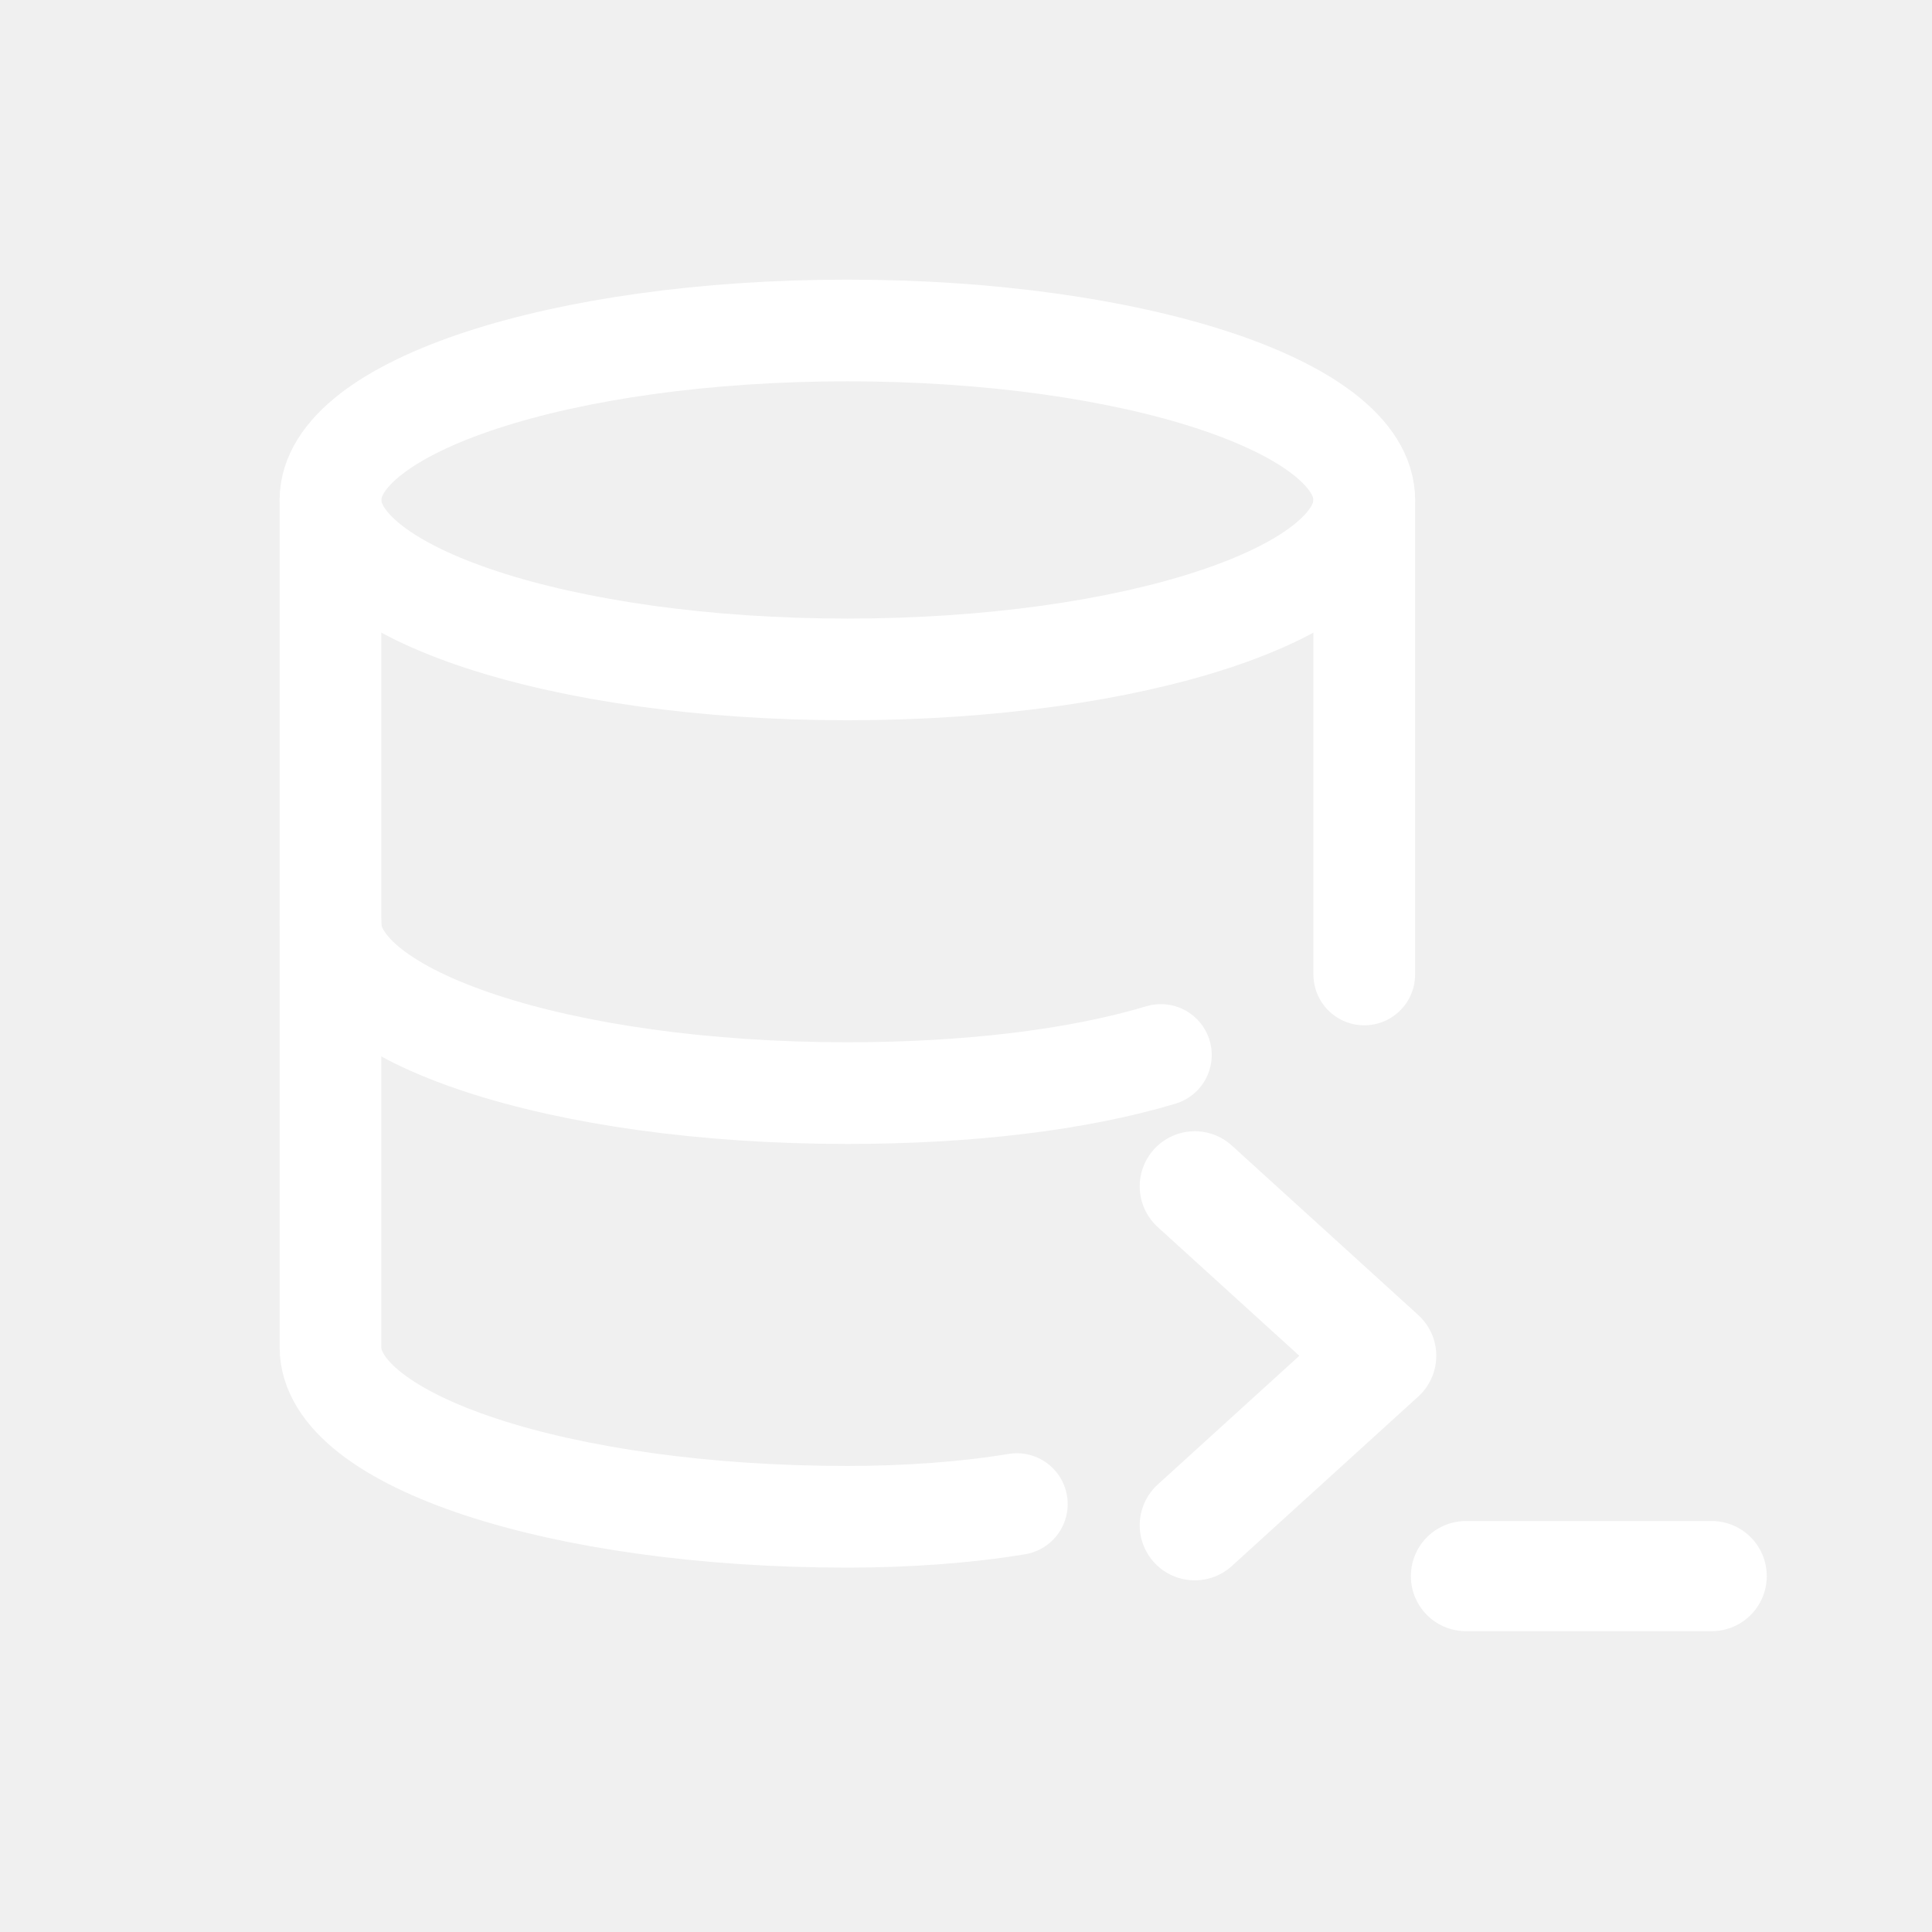
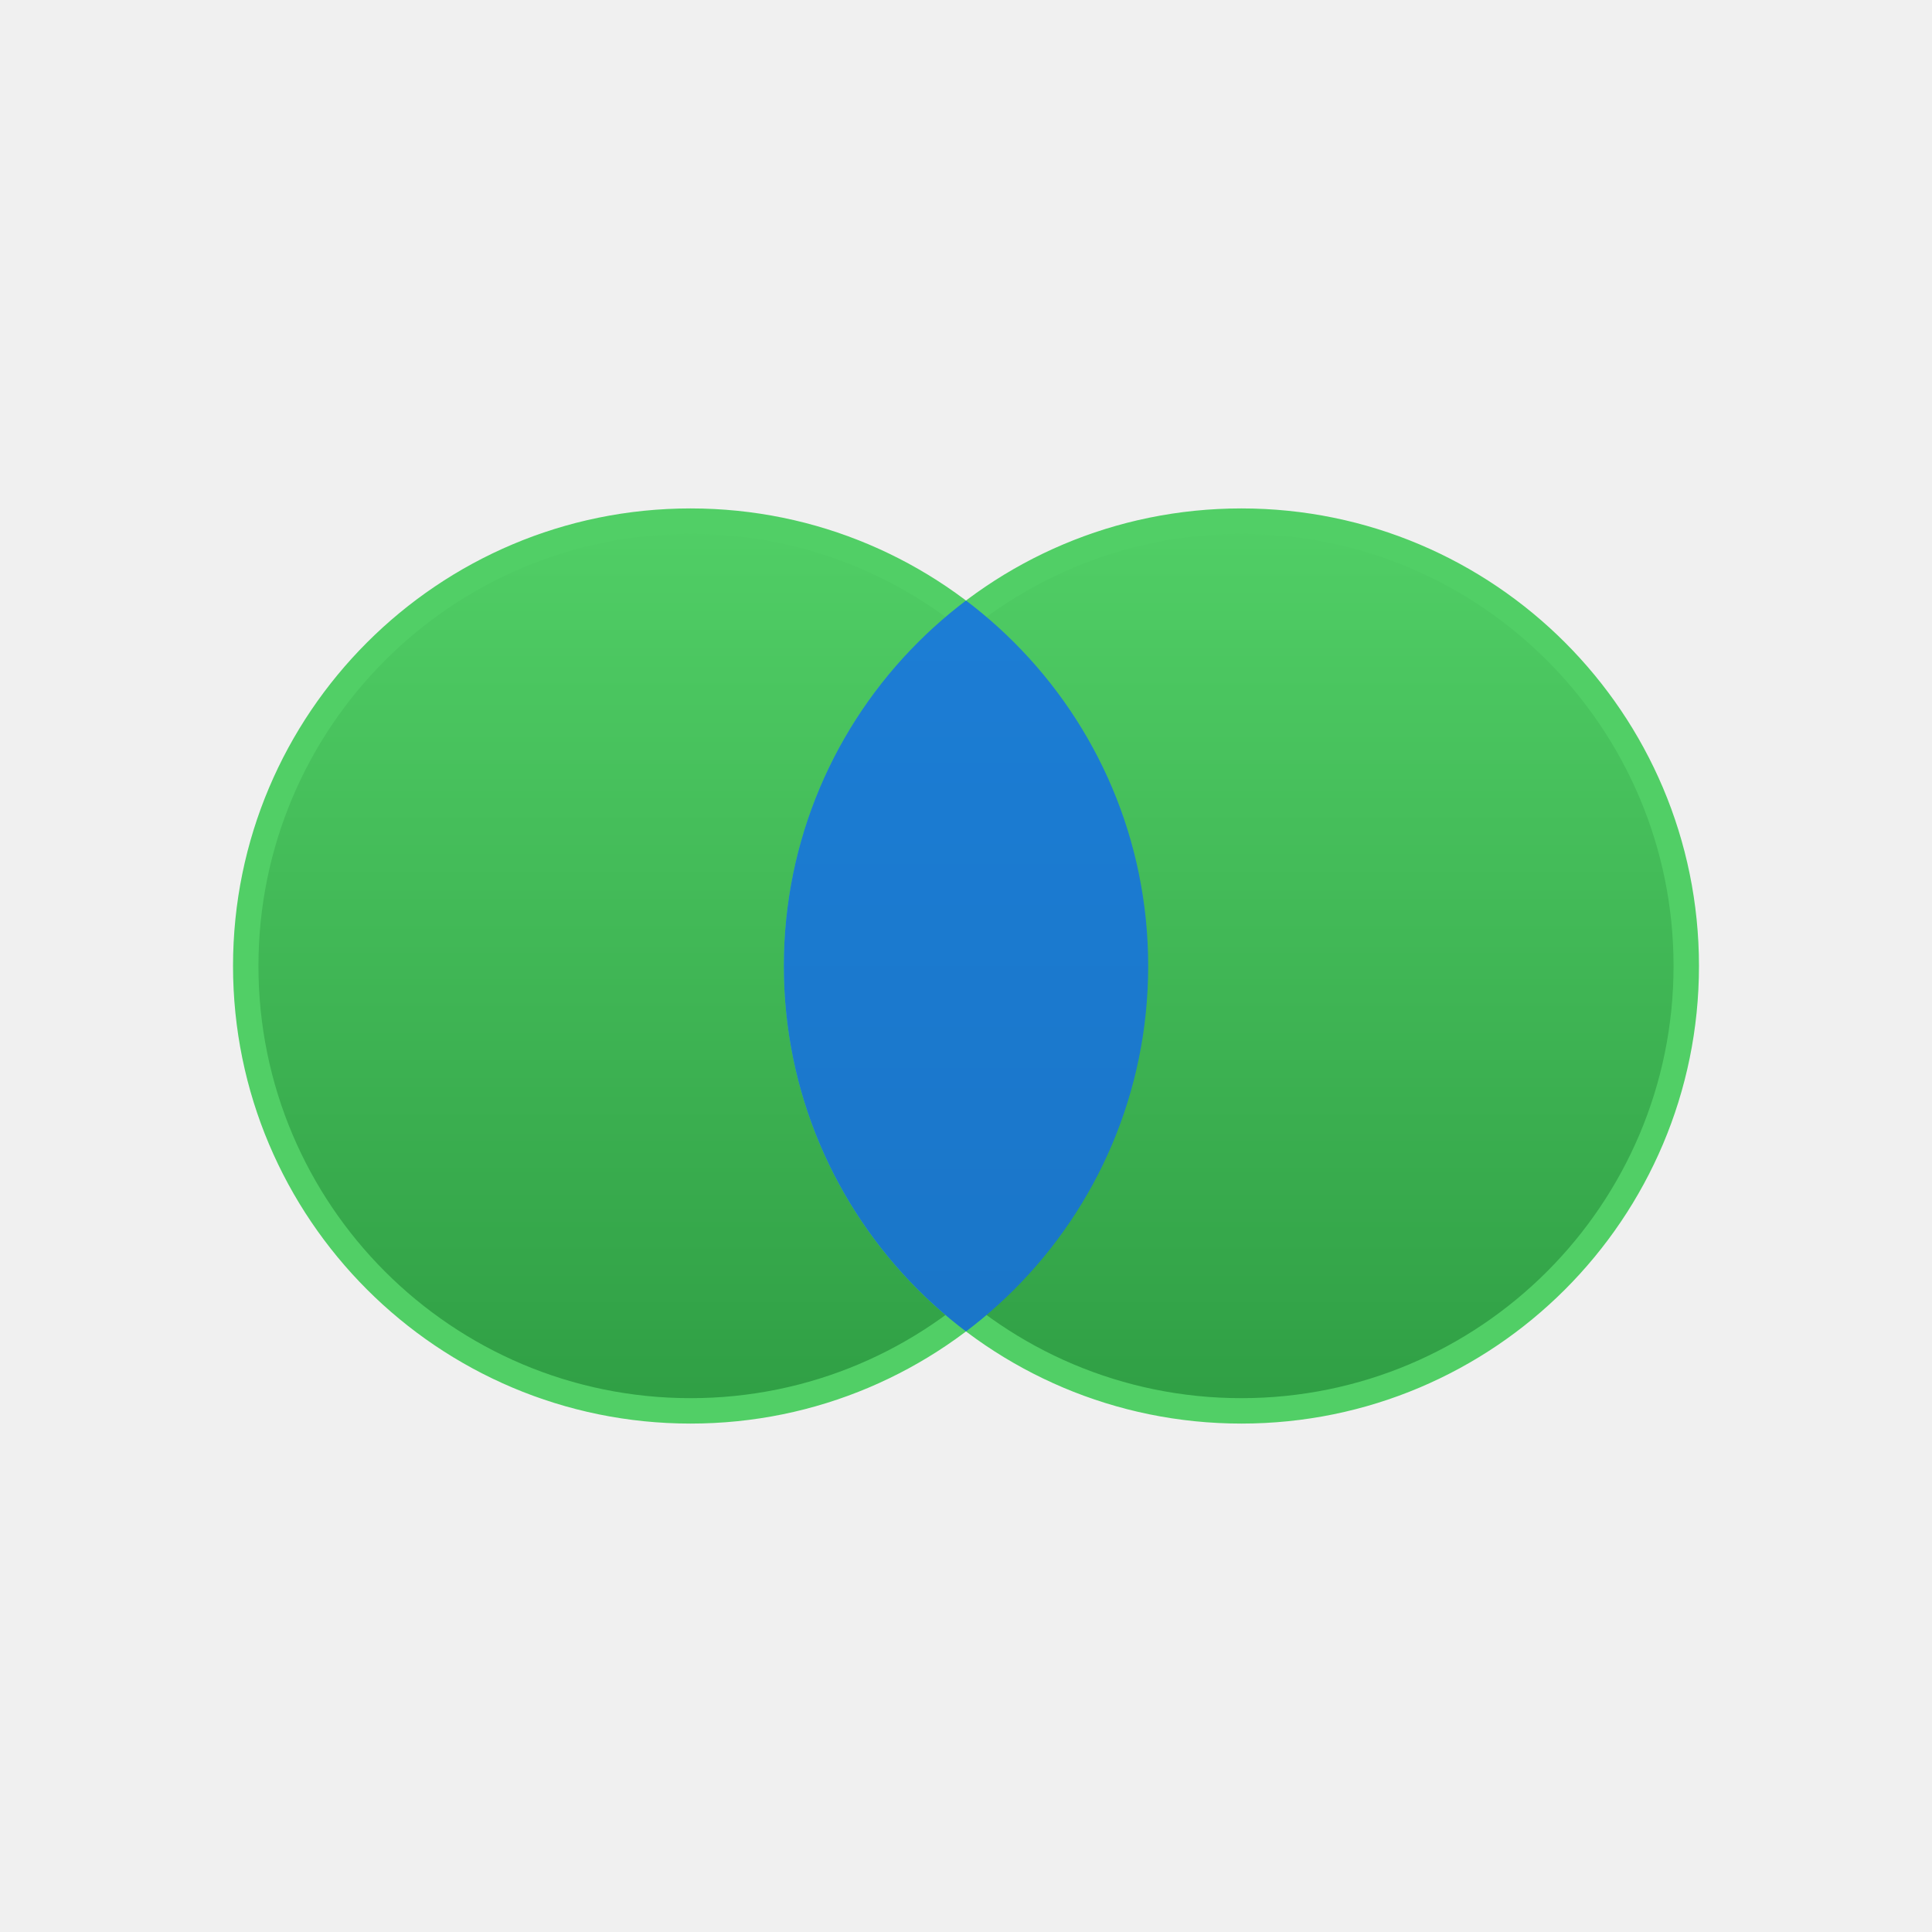
- <svg xmlns="http://www.w3.org/2000/svg" width="456" height="456" viewBox="0 0 456 456" version="1.1">
-   <g fill="none" stroke="#FFFFFF" stroke-width="24" stroke-linecap="round" stroke-linejoin="round">
-     <ellipse cx="200" cy="118" rx="122" ry="40" />
-     <path d="M 78 118 V 318 C 78 340 132 358 200 358 C 214 358 228 357 240 355" />
-     <path d="M 322 118 V 230" />
-     <path d="M 78 218 C 78 240 132 258 200 258 C 228 258 254 255 274 249" />
+ <svg xmlns="http://www.w3.org/2000/svg" width="456" height="456" viewBox="0 0 456 456" fill="none">
+   <path d="M268 228C268 285.99 220.99 333 163 333C105.01 333 58 285.99 58 228C58 170.01 105.01 123 163 123C220.99 123 268 170.01 268 228Z" fill="url(#paint0_linear_6299_114)" stroke-width="6" stroke="#51CF66" />
+   <path d="M398 228C398 285.99 350.99 333 293 333C235.01 333 188 285.99 188 228C188 170.01 235.01 123 293 123C350.99 123 398 170.01 398 228Z" fill="url(#paint1_linear_6299_114)" stroke-width="6" stroke="#51CF66" />
+   <mask id="mask0_6299_114" style="mask-type:alpha" maskUnits="userSpaceOnUse" x="185" y="120" width="216" height="216">
+     <circle cx="293" cy="228" r="108" fill="white" />
+   </mask>
+   <g mask="url(#mask0_6299_114)">
+     <circle cx="163" cy="228" r="108" fill="url(#paint2_linear_6299_114)" />
  </g>
-   <g fill="none" stroke="#FFFFFF" stroke-width="26" stroke-linecap="round" stroke-linejoin="round">
-     <path d="M 282 280 L 326 320 L 282 360" />
-     <path d="M 346 372 H 404" />
-   </g>
+   <defs>
+     <linearGradient id="paint0_linear_6299_114" x1="163" y1="120" x2="163" y2="336" gradientUnits="userSpaceOnUse">
+       <stop stop-color="#51CF66" />
+       <stop offset="1" stop-color="#2F9E44" />
+     </linearGradient>
+     <linearGradient id="paint1_linear_6299_114" x1="293" y1="120" x2="293" y2="336" gradientUnits="userSpaceOnUse">
+       <stop stop-color="#51CF66" />
+       <stop offset="1" stop-color="#2F9E44" />
+     </linearGradient>
+     <linearGradient id="paint2_linear_6299_114" x1="163" y1="120" x2="163" y2="336" gradientUnits="userSpaceOnUse">
+       <stop stop-color="#1C7ED6" />
+       <stop offset="1" stop-color="#1A75C7" />
+     </linearGradient>
+   </defs>
</svg>
